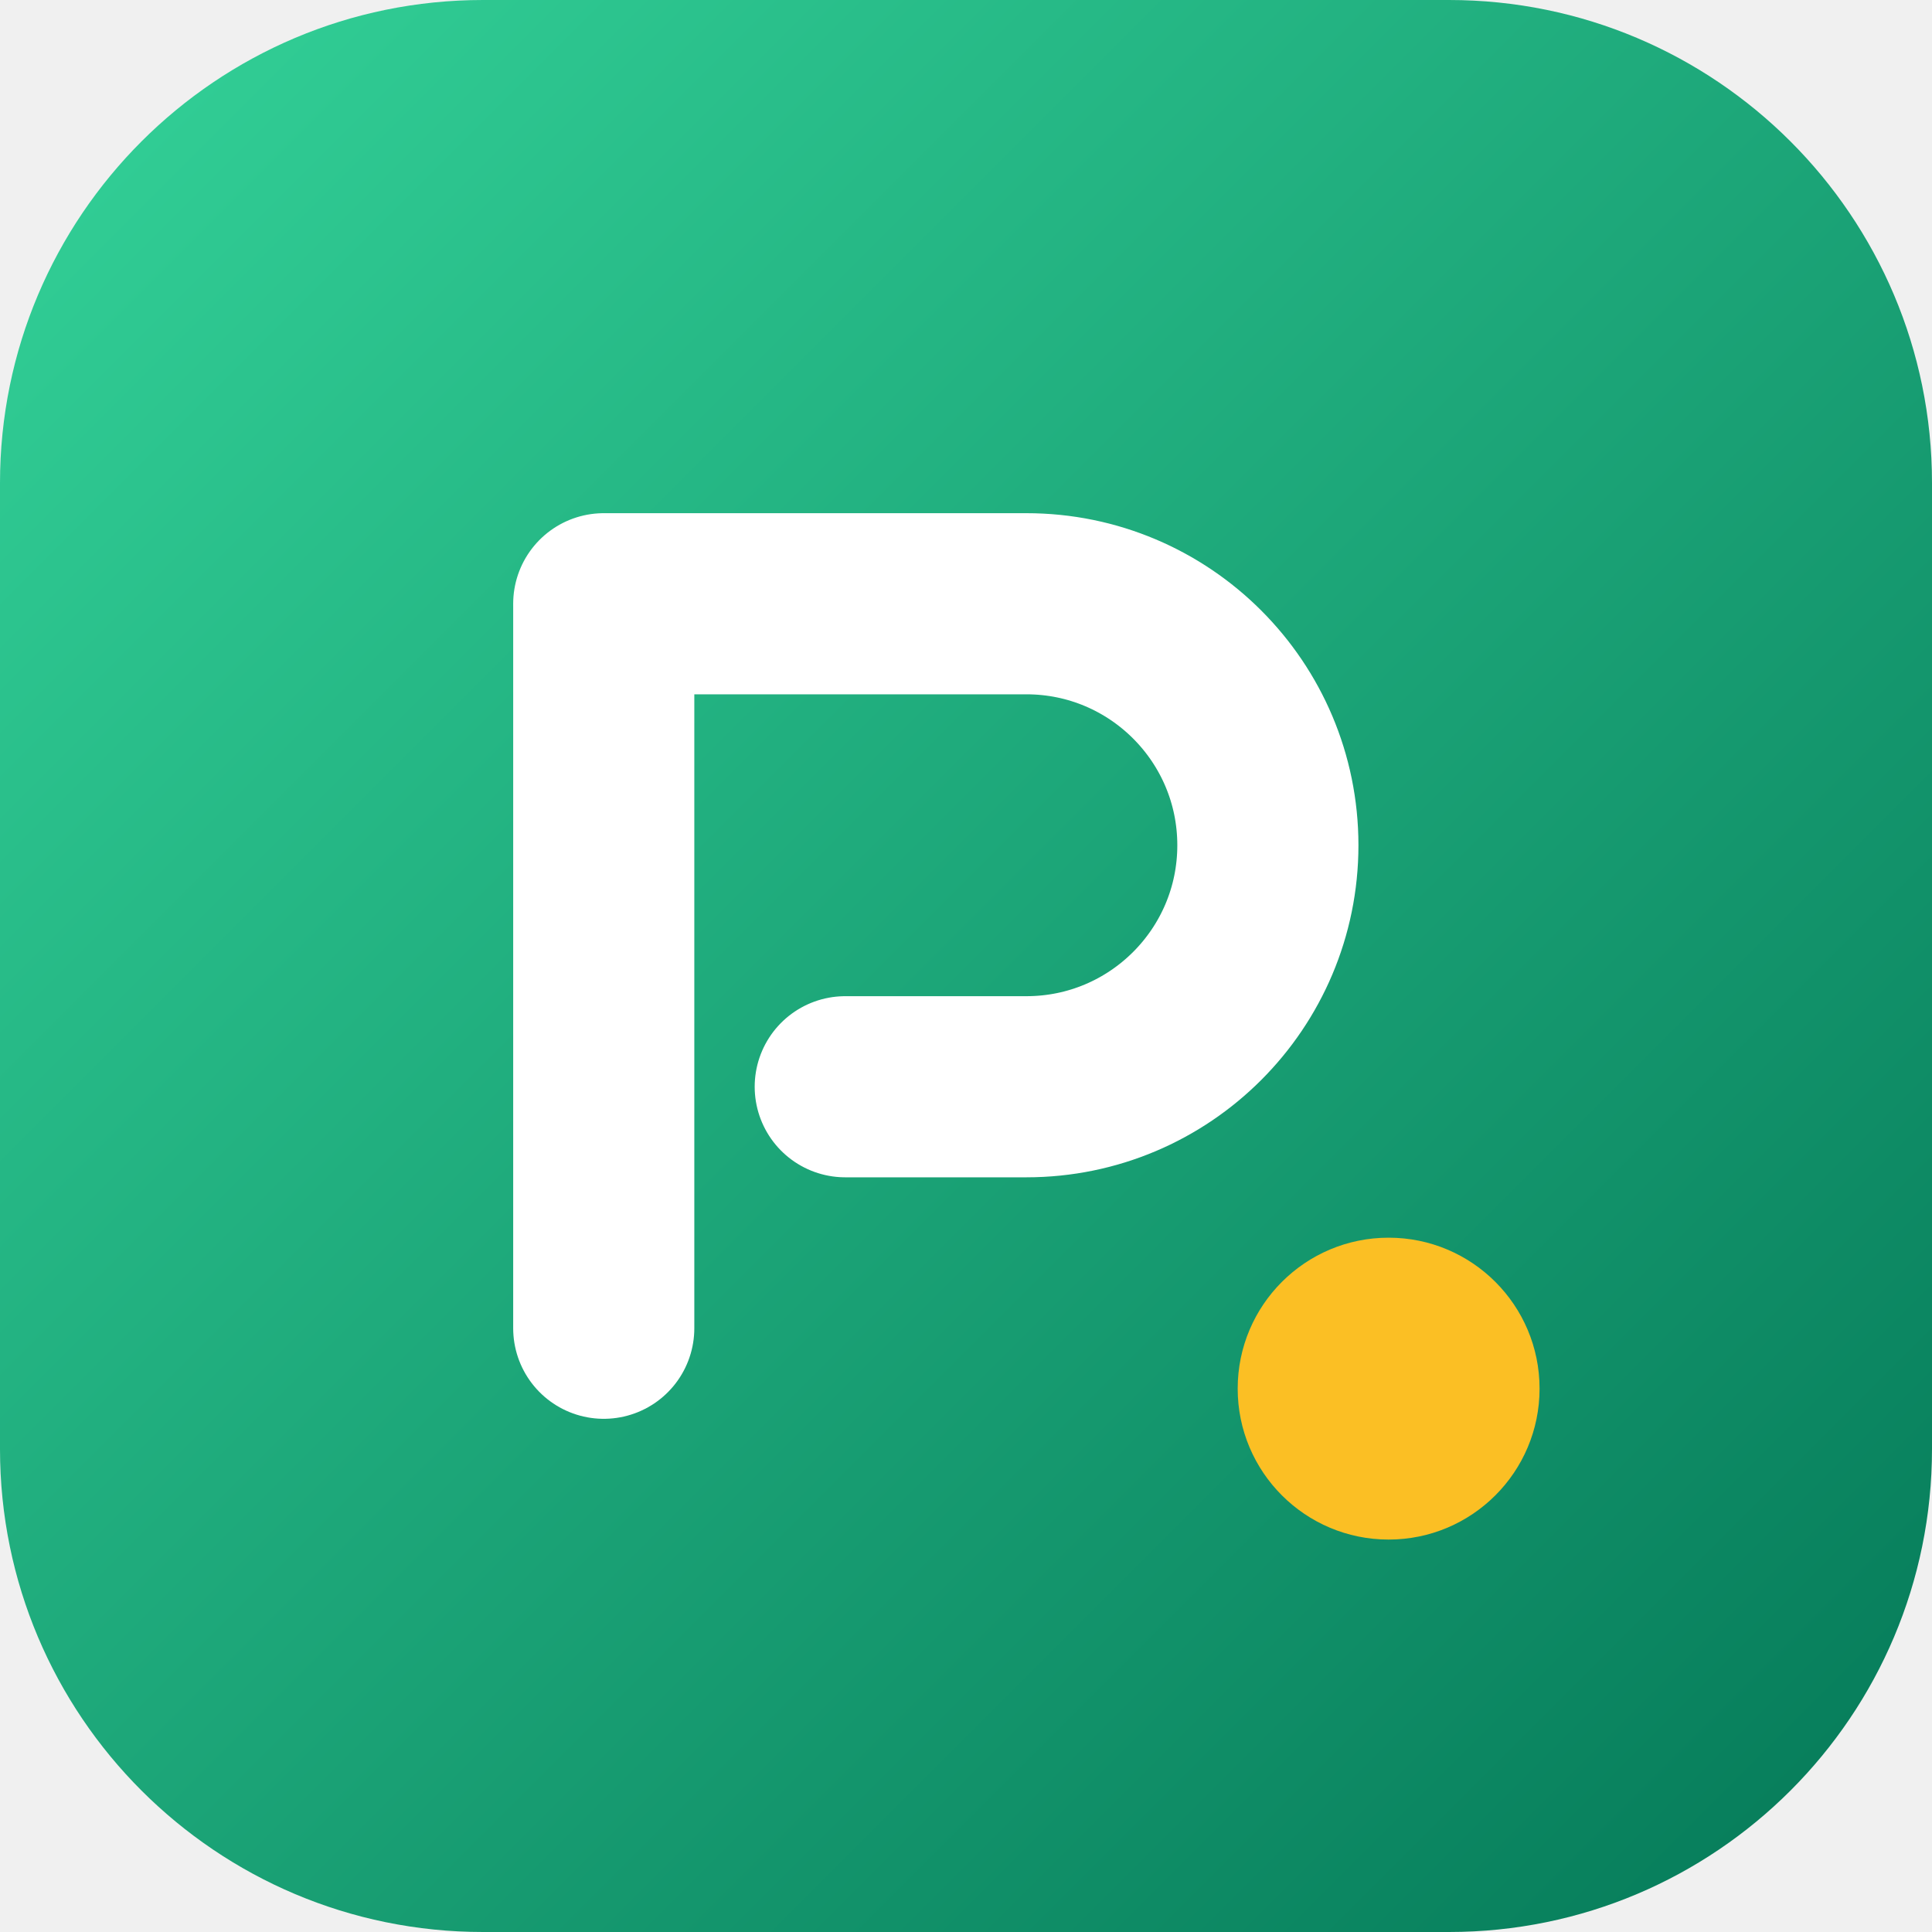
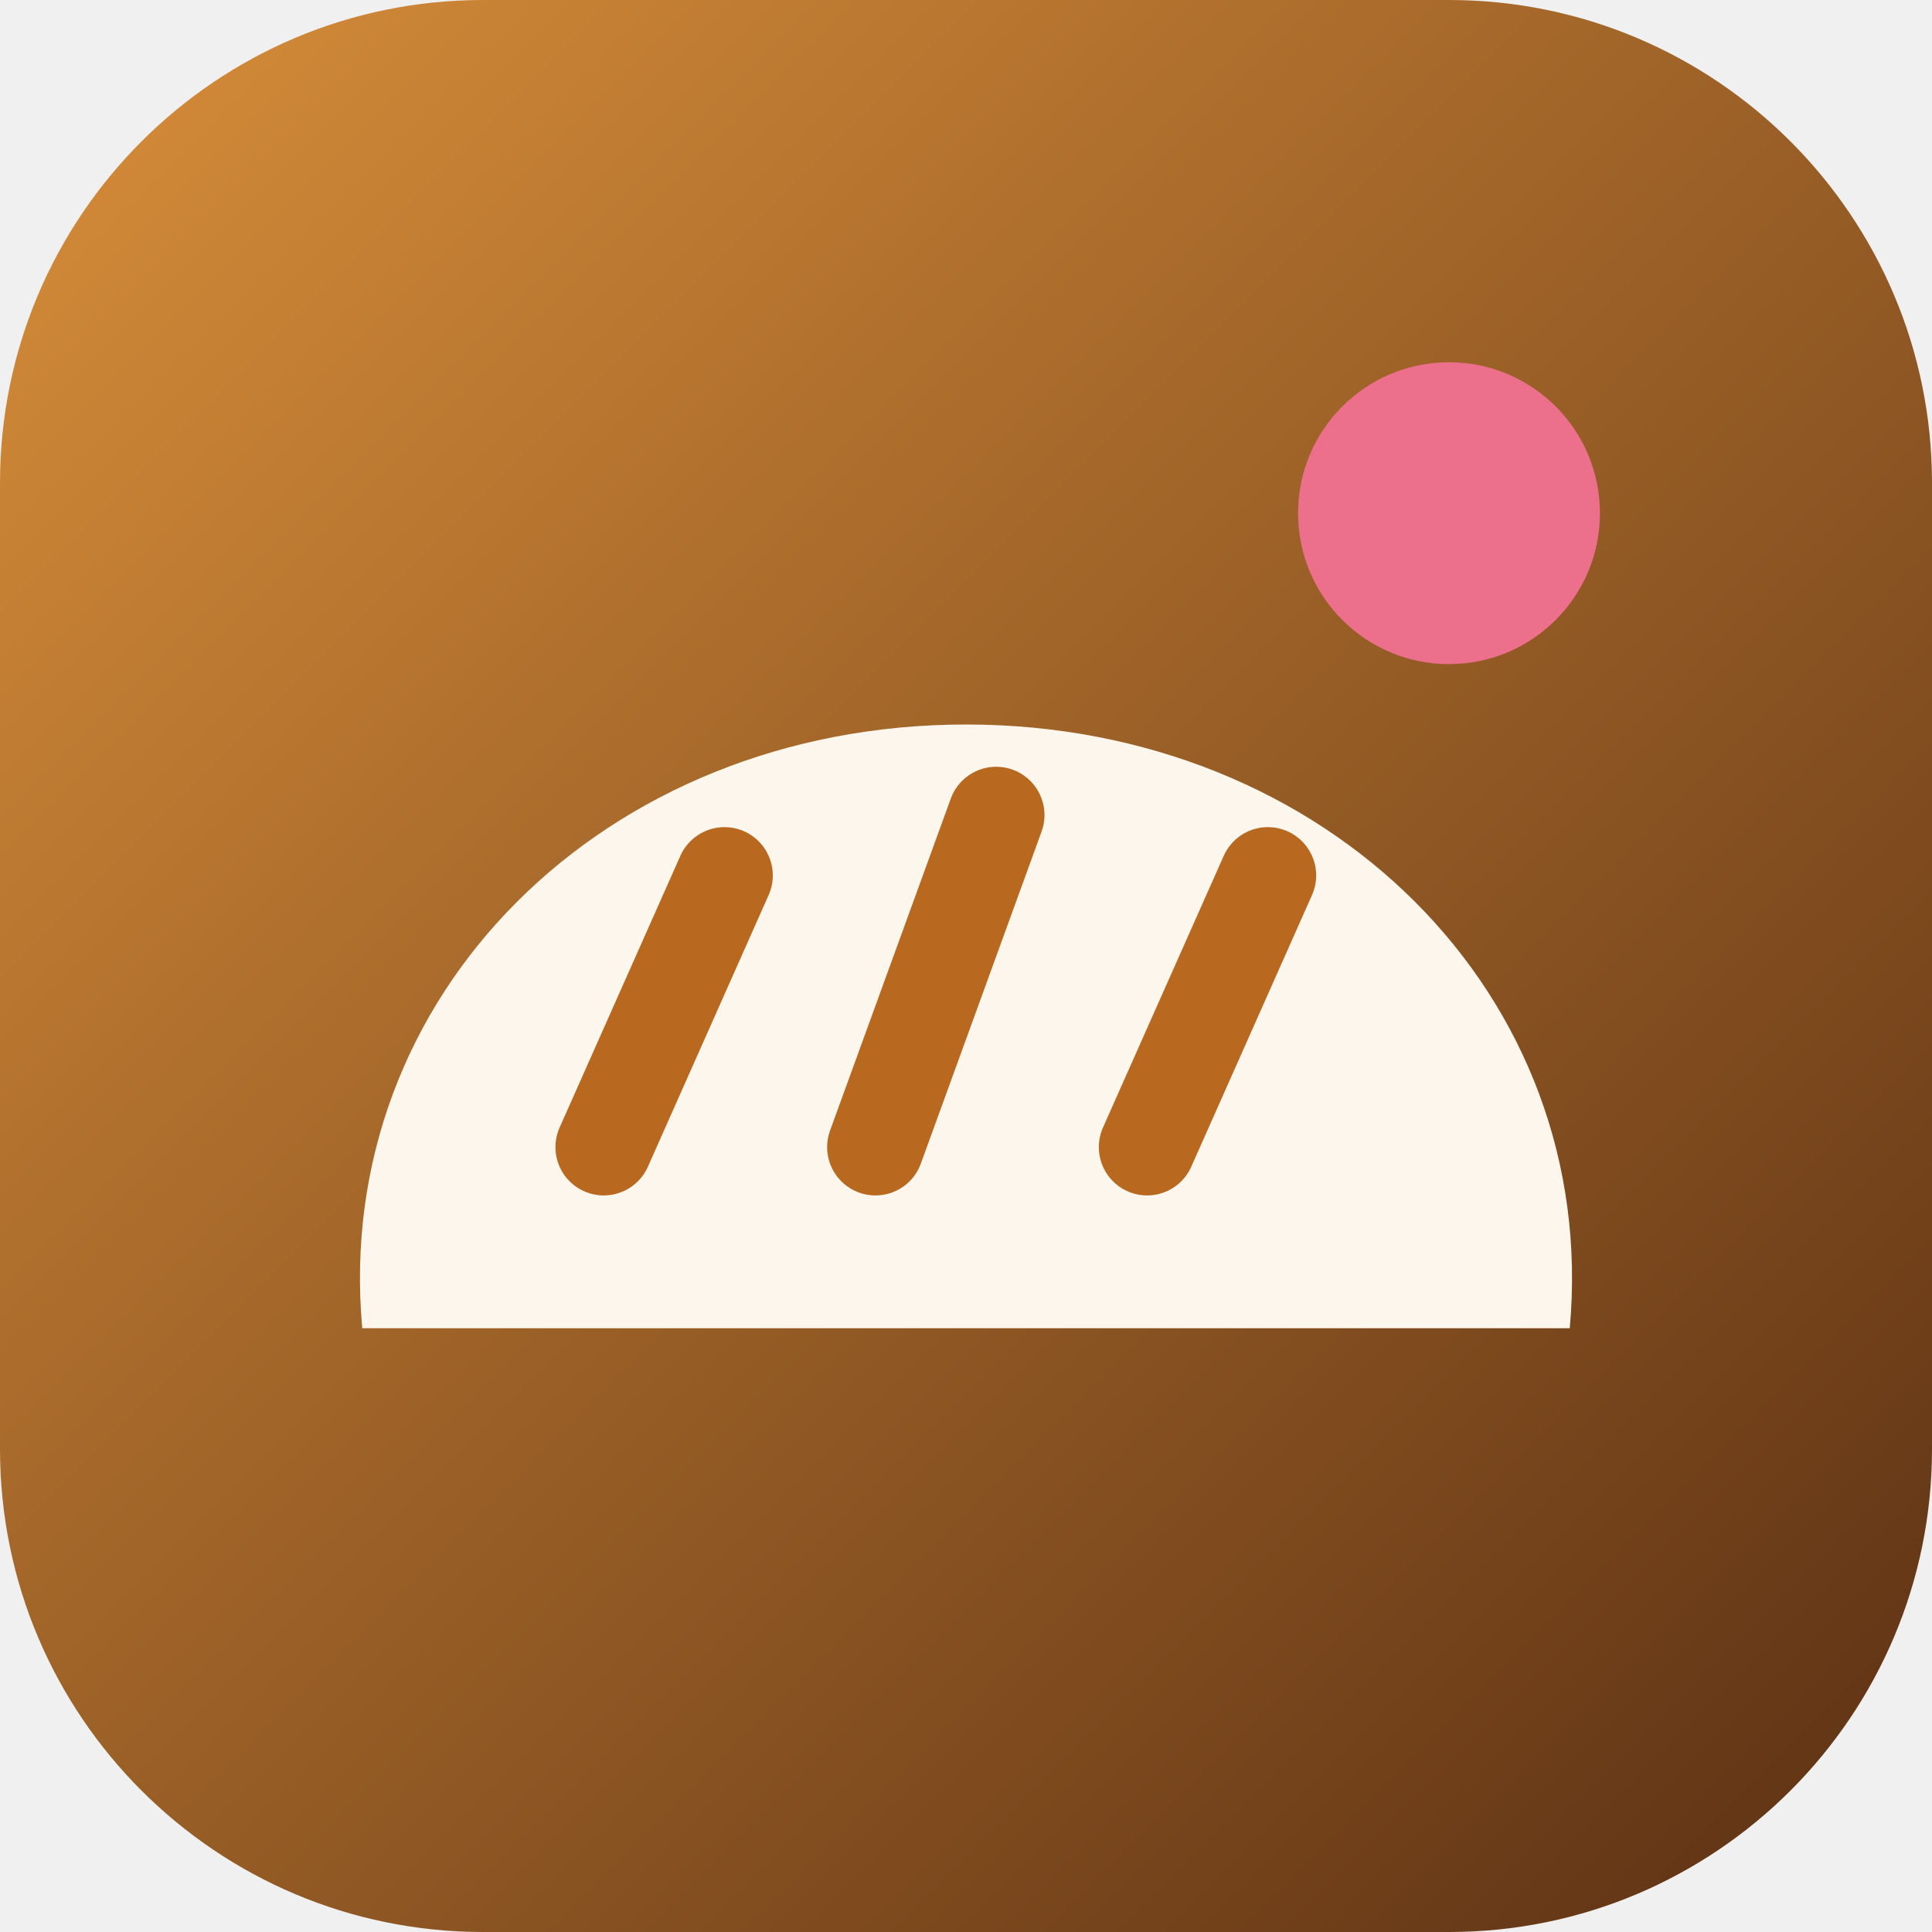
<svg xmlns="http://www.w3.org/2000/svg" viewBox="0 0 64 64">
  <defs>
    <linearGradient id="g" x1="0" y1="0" x2="1" y2="1">
-       <stop offset="0" stop-color="#34d399" />
-       <stop offset="1" stop-color="#047857" />
+       <stop offset="0" stop-color="#d98f3a" />
+       <stop offset="1" stop-color="#5a2f13" />
    </linearGradient>
  </defs>
  <rect width="64" height="64" rx="16" fill="url(#g)" />
-   <path d="M20 44V20h14a8 8 0 0 1 0 16H28" fill="none" stroke="#fff" stroke-width="6" stroke-linecap="round" stroke-linejoin="round" />
-   <circle cx="46" cy="46" r="5" fill="#fbbf24" />
+   <path d="M12 44c-1-11 8-20 20-20s21 9 20 20z" fill="#fdf6ec" />
+   <path d="M24 29l-4 9M33 27l-4 11M42 29l-4 9" fill="none" stroke="#b8691f" stroke-width="3.2" stroke-linecap="round" />
+   <circle cx="48" cy="17" r="5" fill="#ec6f8c" />
</svg>
